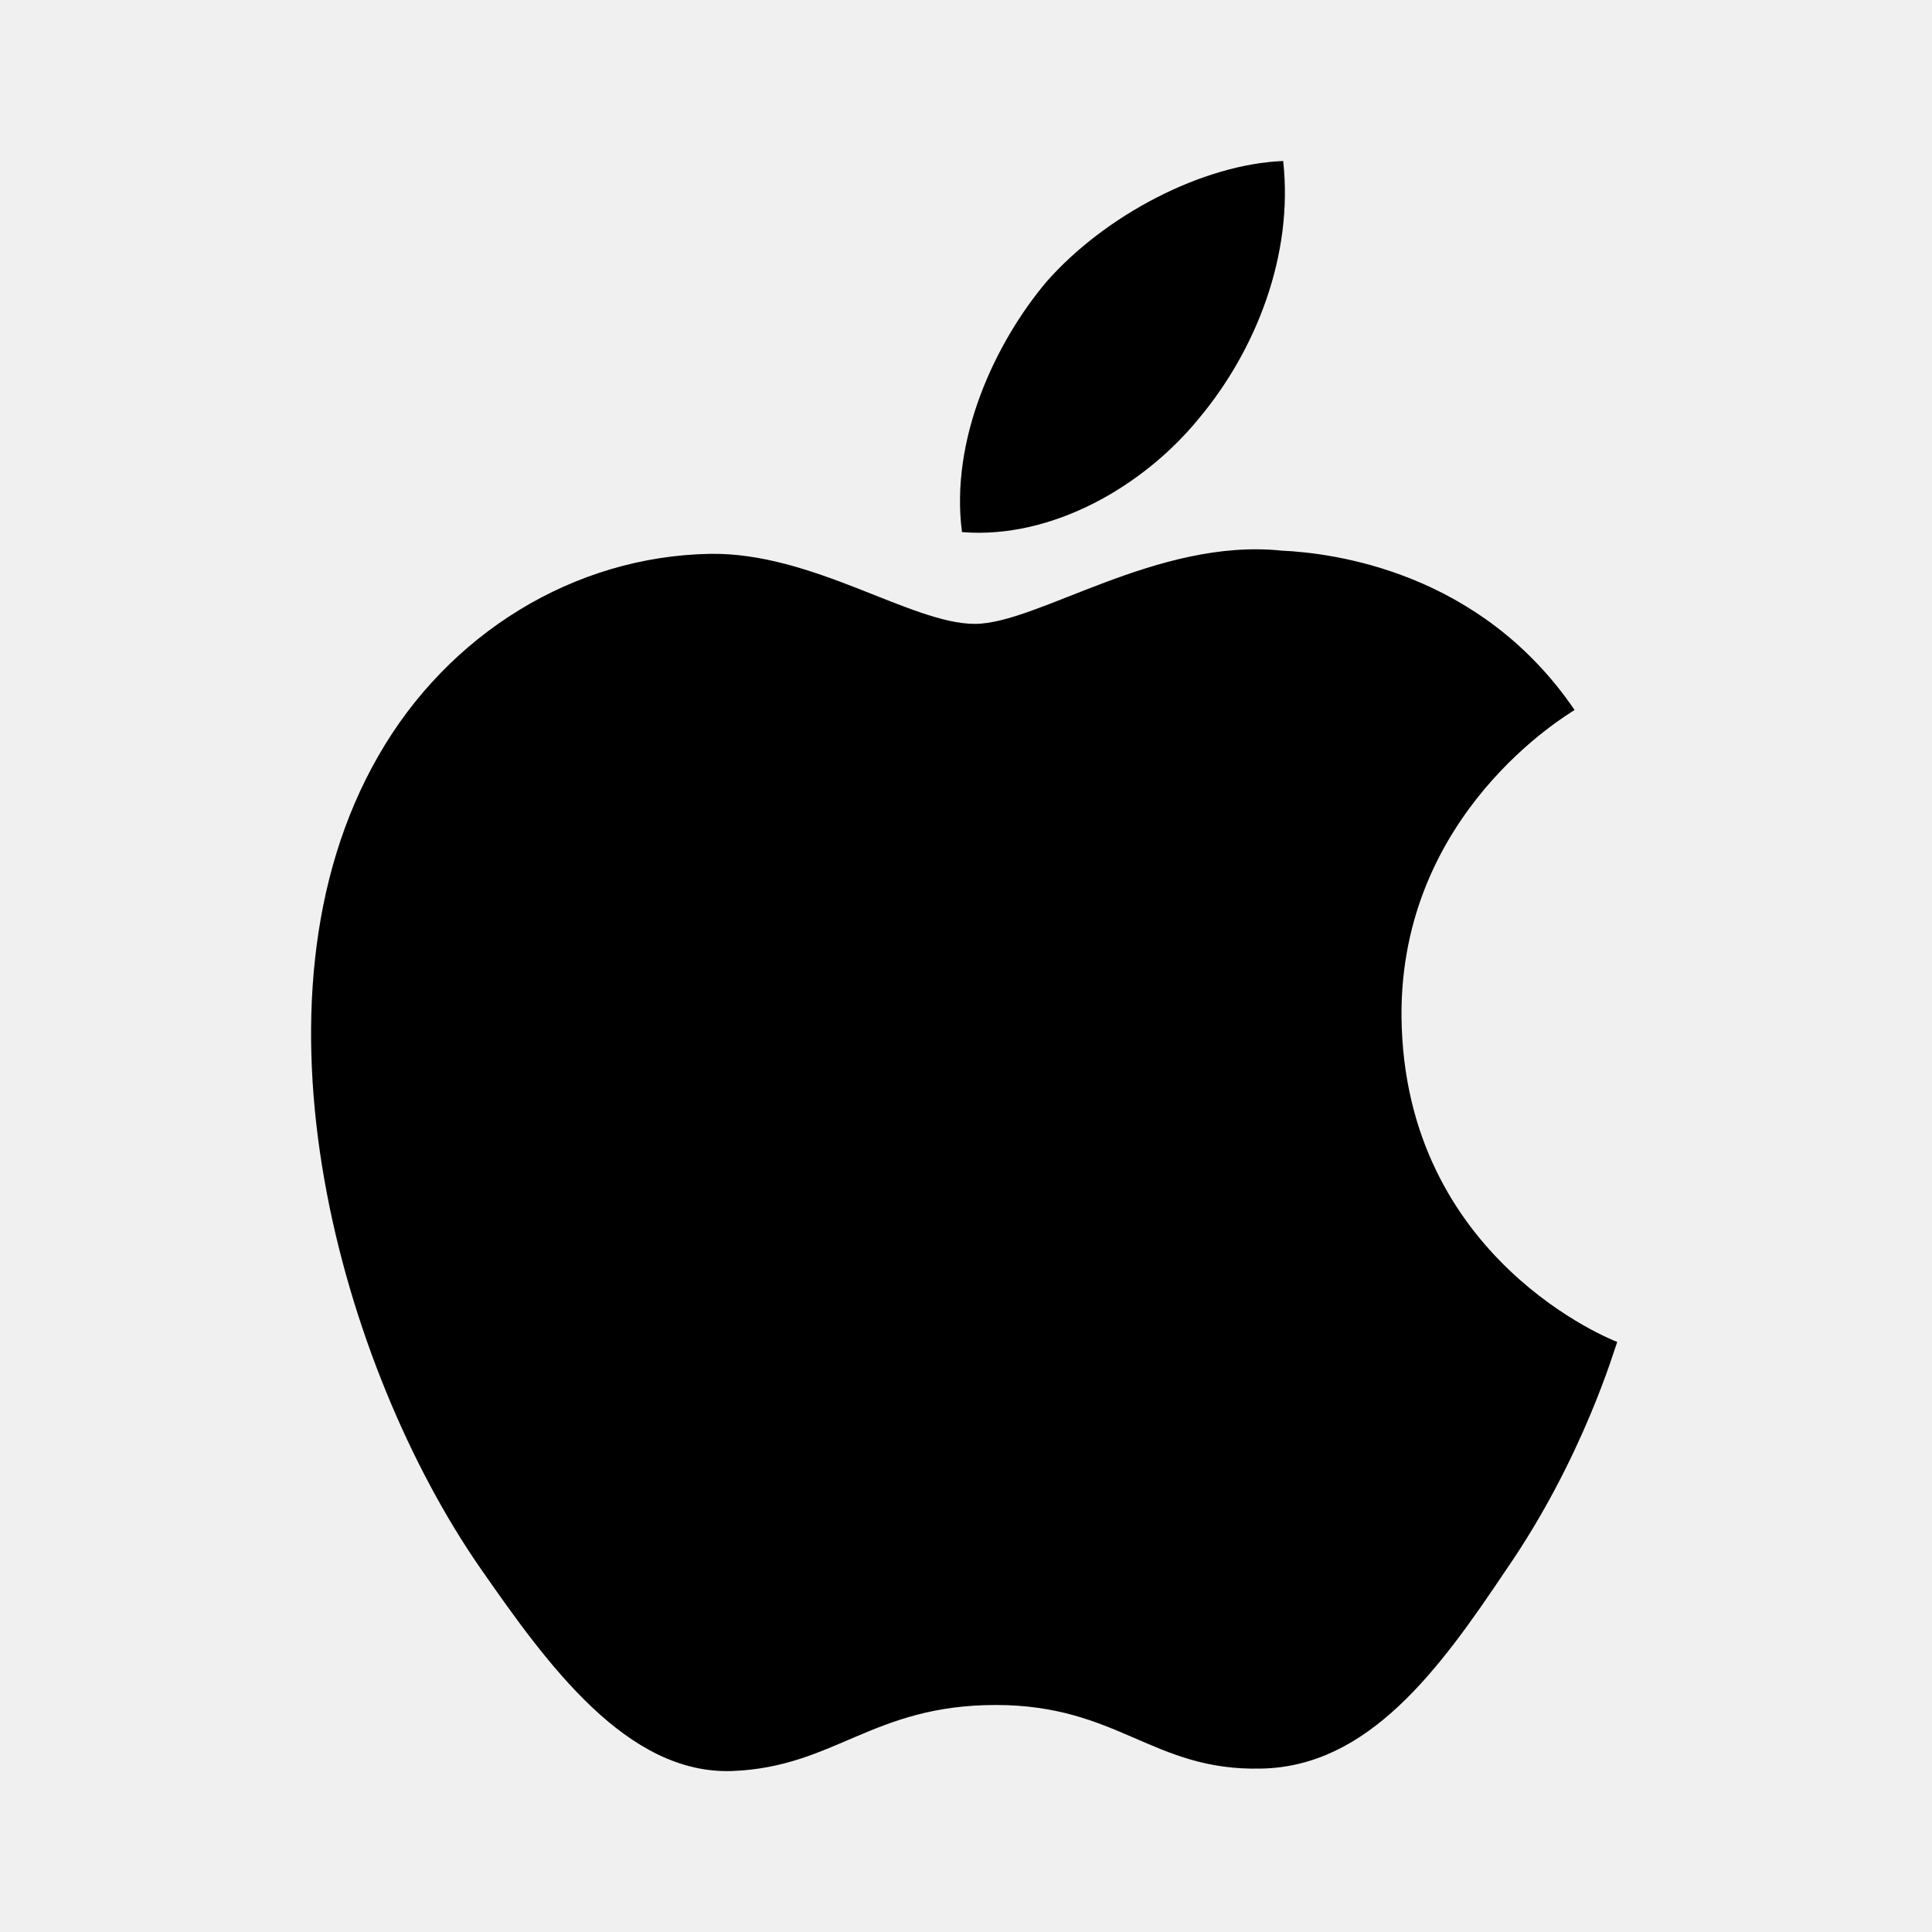
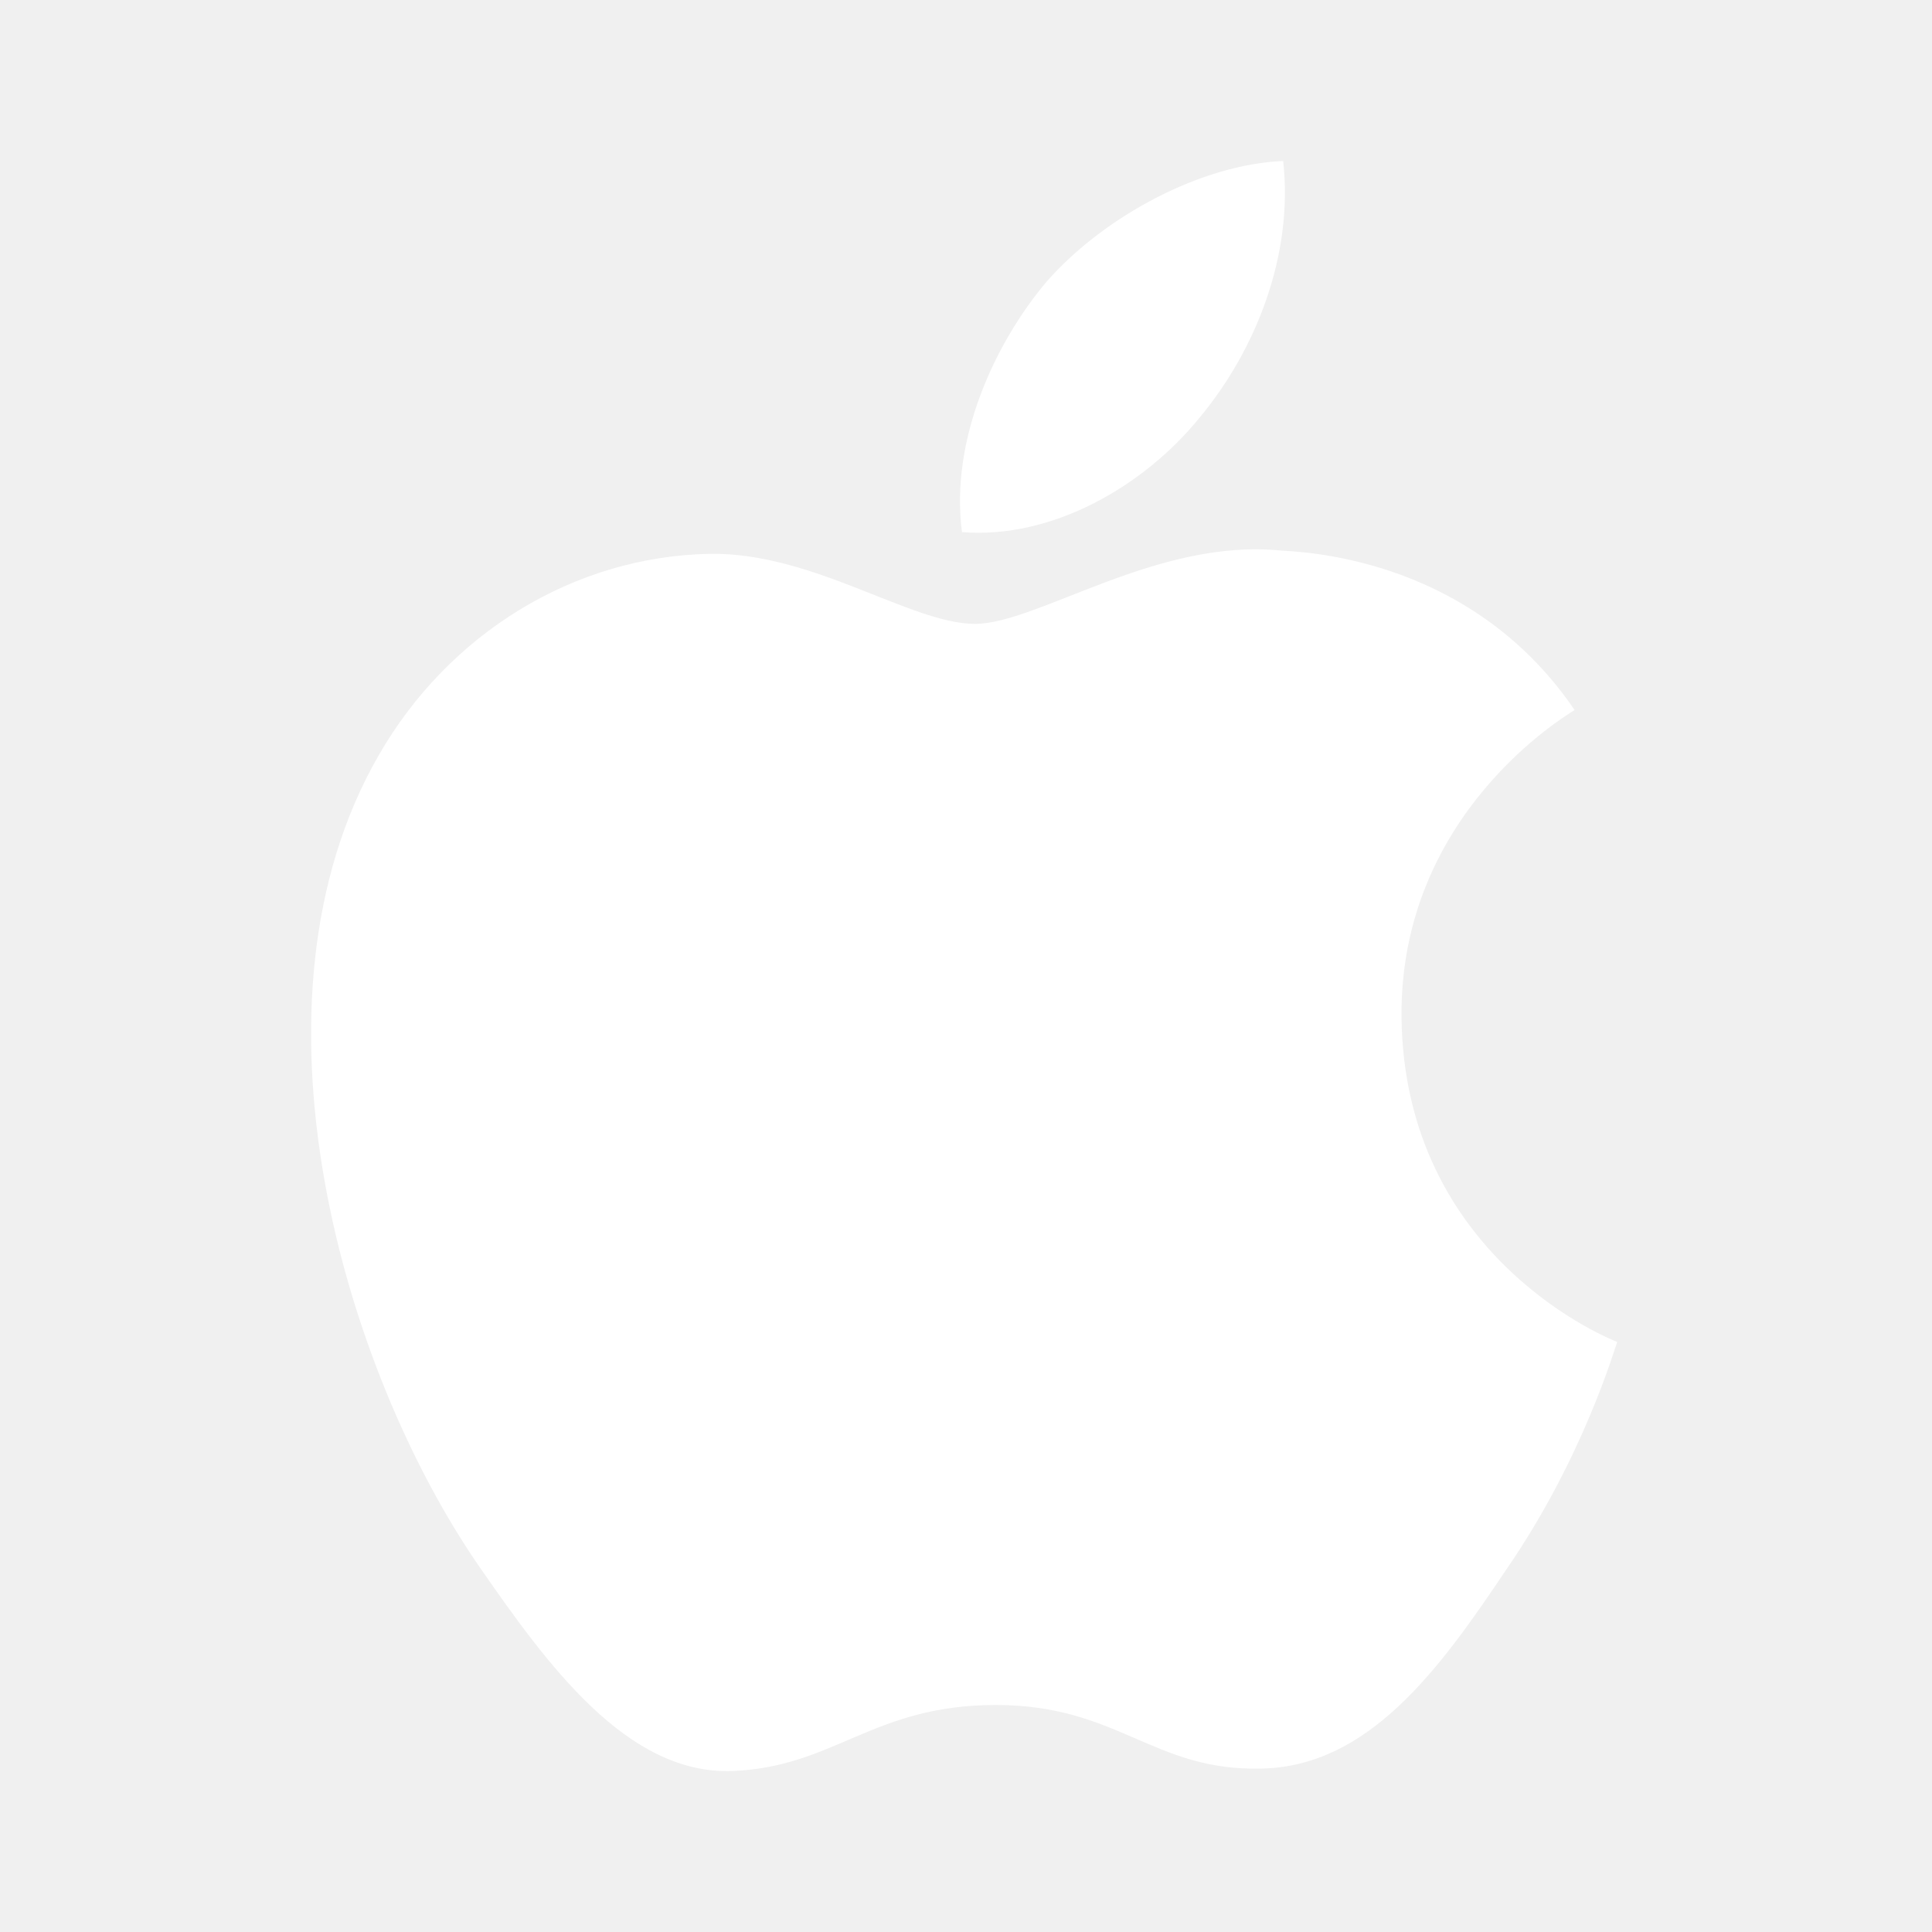
<svg xmlns="http://www.w3.org/2000/svg" width="128" height="128" viewBox="0 0 24 24">
-   <path fill="currentColor" d="M18.71 19.5c-.83 1.24-1.71 2.45-3.05 2.47c-1.34.03-1.77-.79-3.29-.79c-1.53 0-2 .77-3.27.82c-1.31.05-2.3-1.32-3.14-2.53C4.25 17 2.94 12.45 4.7 9.39c.87-1.52 2.43-2.48 4.12-2.51c1.28-.02 2.5.87 3.29.87c.78 0 2.26-1.07 3.81-.91c.65.03 2.47.26 3.64 1.98c-.09.06-2.17 1.28-2.15 3.81c.03 3.02 2.65 4.03 2.68 4.04c-.03.07-.42 1.44-1.38 2.83M13 3.5c.73-.83 1.94-1.46 2.94-1.5c.13 1.17-.34 2.35-1.04 3.19c-.69.85-1.83 1.51-2.95 1.42c-.15-1.15.41-2.35 1.05-3.11" />
+   <path fill="white" d="M18.71 19.5c-.83 1.24-1.71 2.45-3.05 2.47c-1.34.03-1.77-.79-3.29-.79c-1.53 0-2 .77-3.27.82c-1.31.05-2.3-1.32-3.14-2.53C4.25 17 2.94 12.45 4.7 9.39c.87-1.52 2.43-2.48 4.12-2.51c1.28-.02 2.5.87 3.29.87c.78 0 2.26-1.07 3.81-.91c.65.03 2.47.26 3.64 1.98c-.09.06-2.17 1.28-2.15 3.81c.03 3.02 2.65 4.03 2.68 4.04c-.03.07-.42 1.44-1.38 2.83M13 3.5c.73-.83 1.94-1.46 2.94-1.5c.13 1.17-.34 2.35-1.04 3.19c-.69.85-1.83 1.51-2.95 1.42c-.15-1.15.41-2.35 1.05-3.11" />
</svg>
